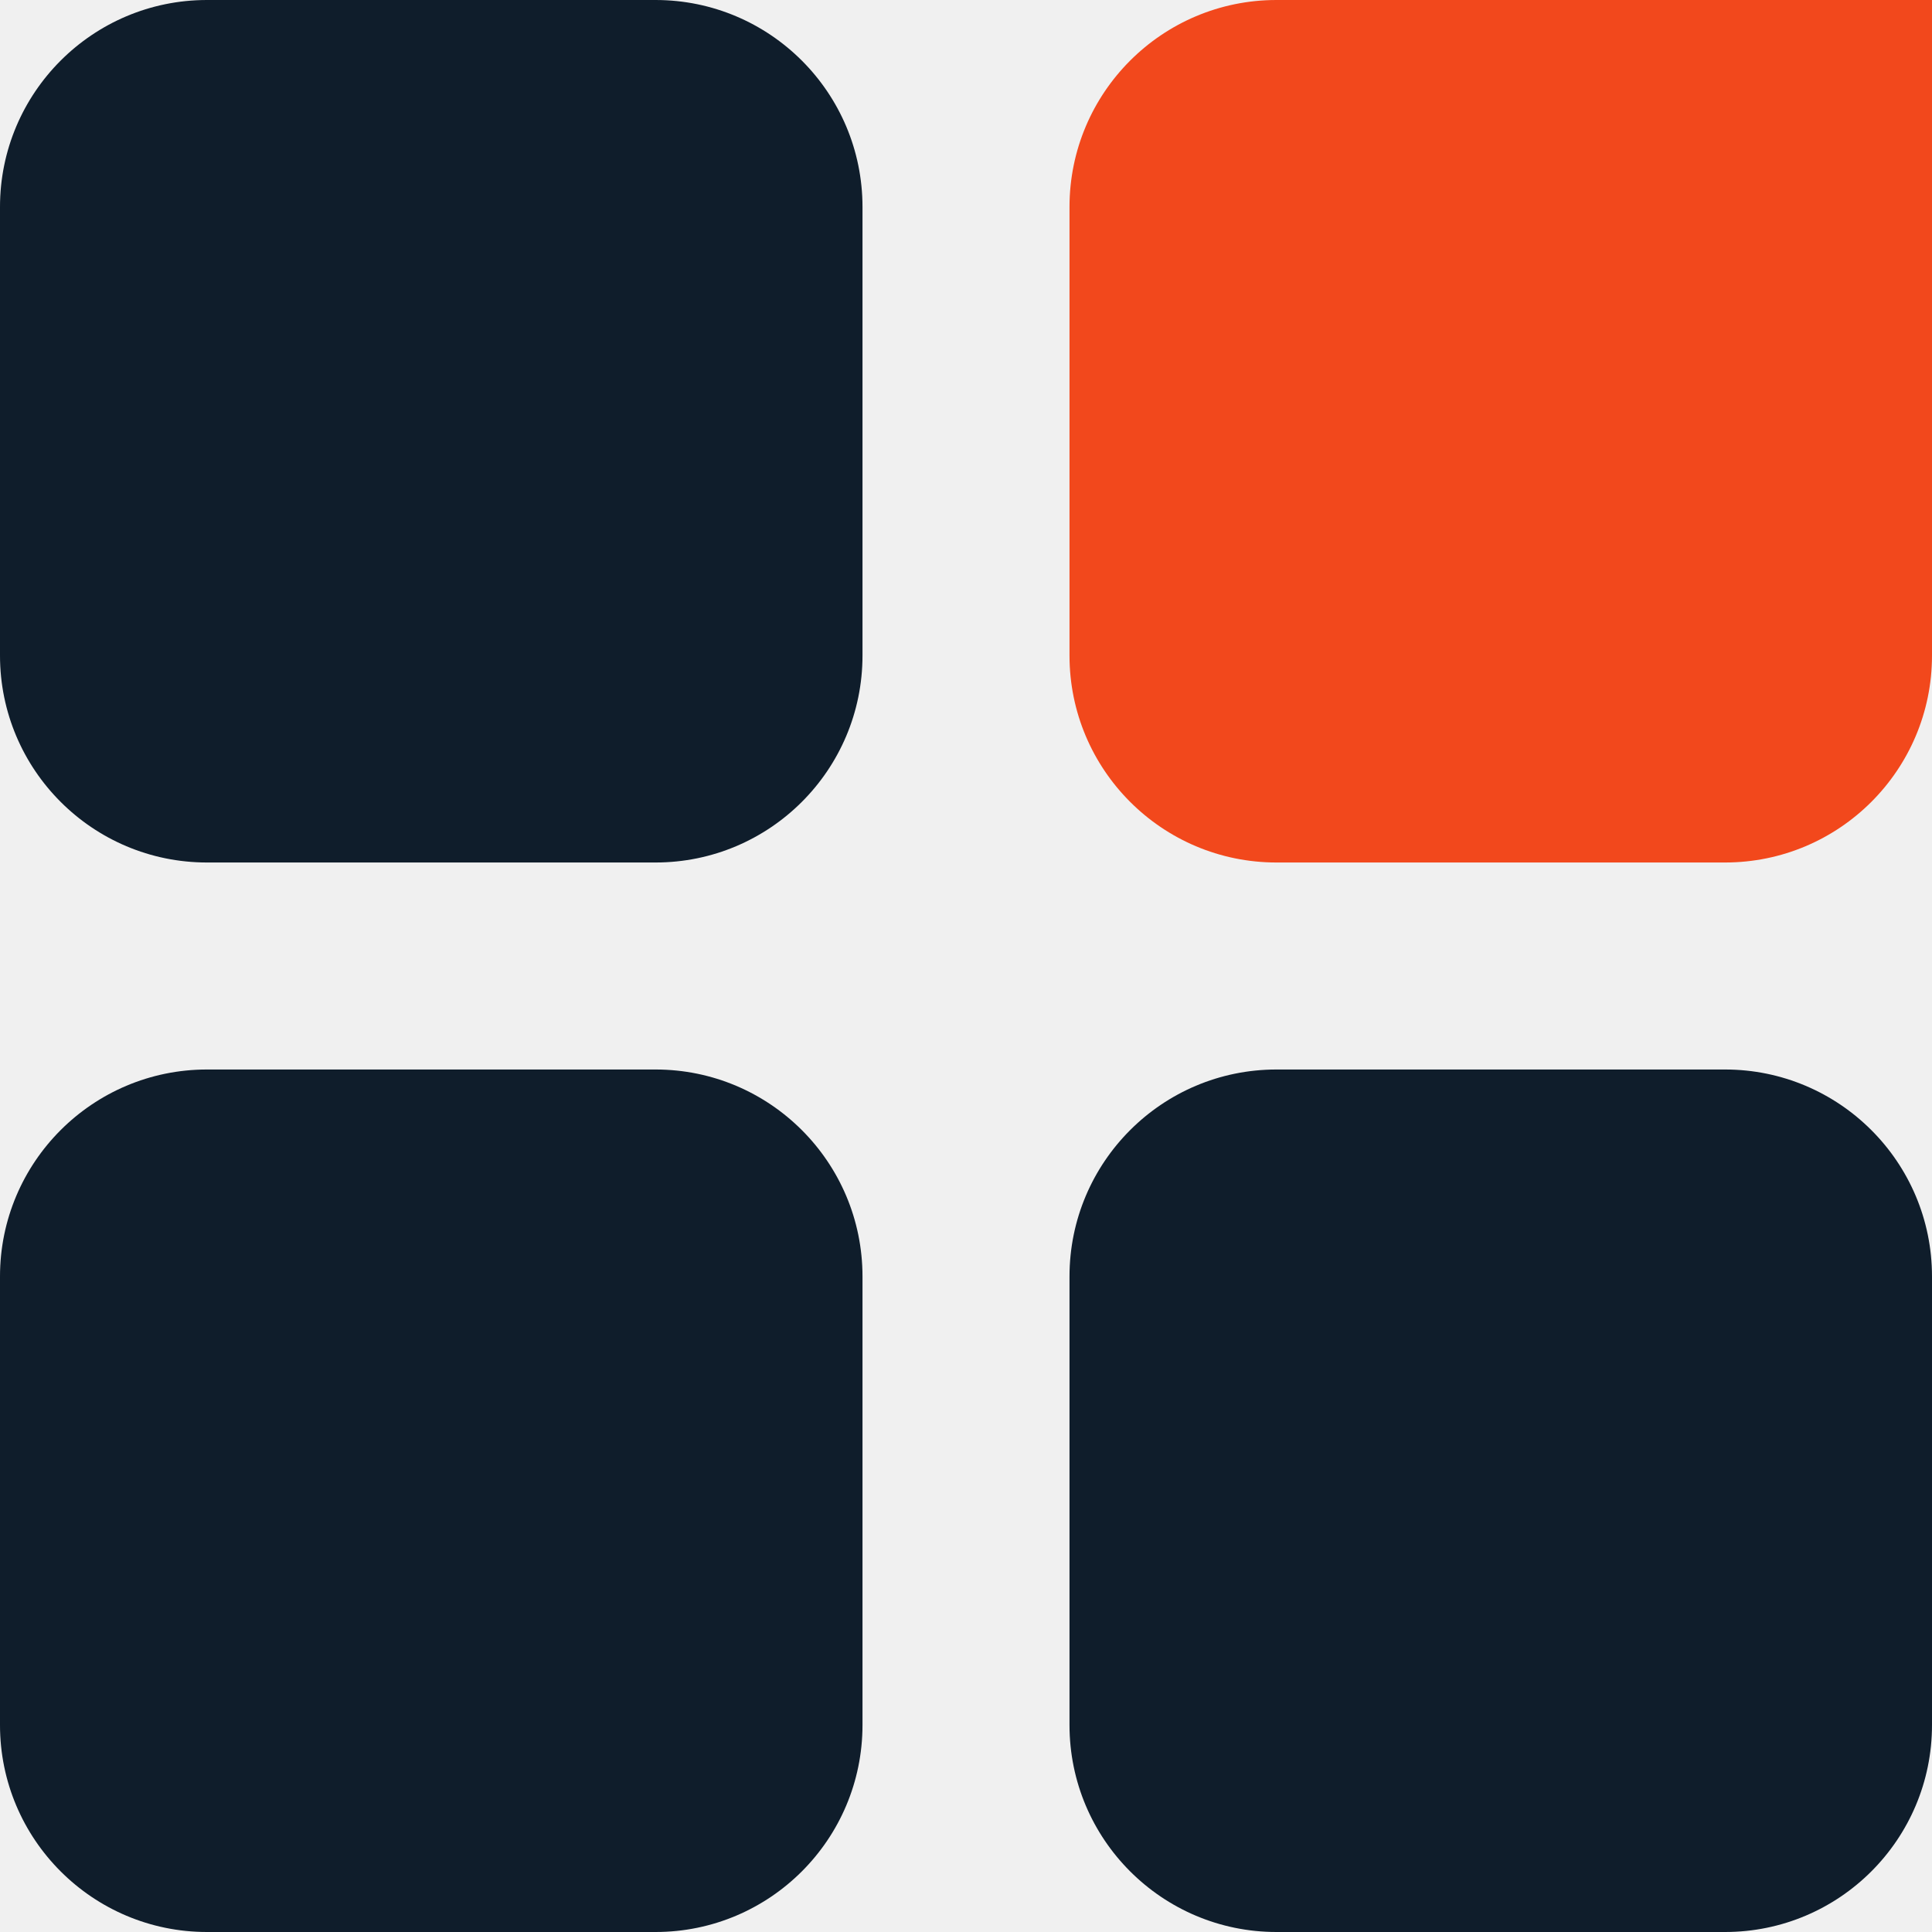
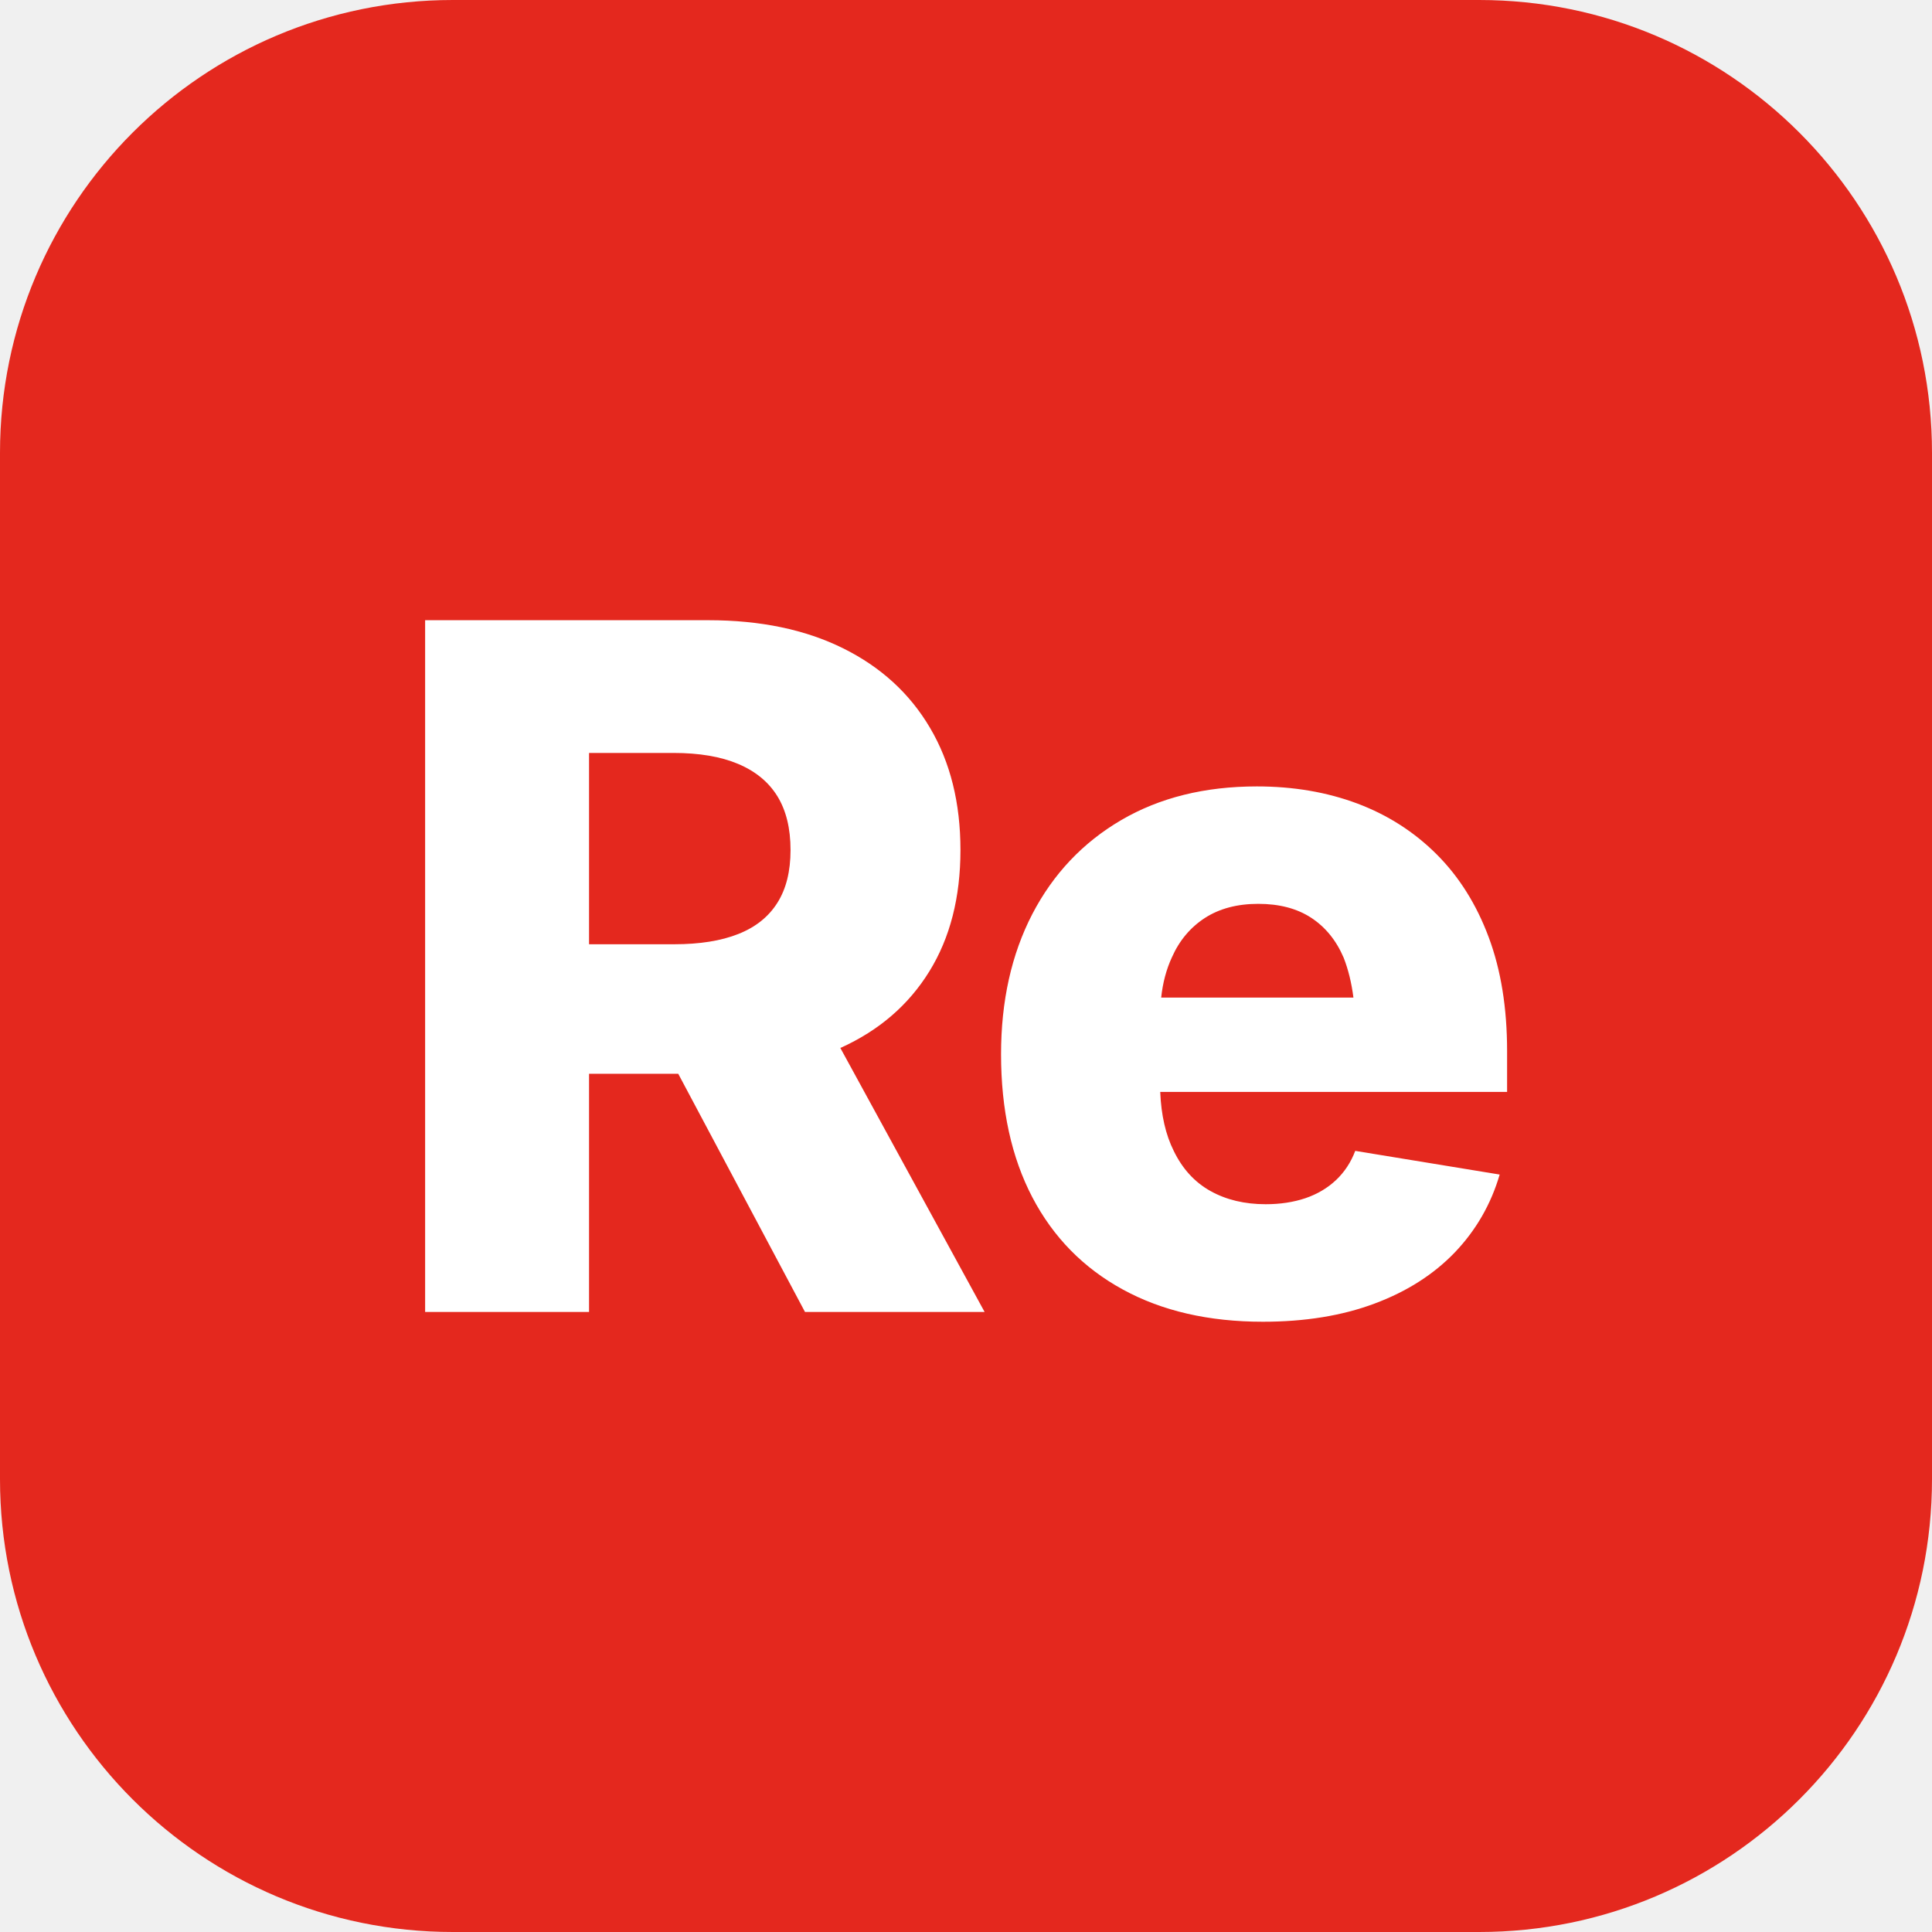
- <svg xmlns="http://www.w3.org/2000/svg" viewBox="0 0 56 56" width="56" height="56" role="img" aria-labelledby="t">
-   <rect width="25" height="25" rx="6" fill="#0f1d2b" />
-   <rect y="31" width="25" height="25" rx="6" fill="#0f1d2b" />
-   <rect x="31" y="31" width="25" height="25" rx="6" fill="#0f1d2b" />
-   <path d="M31 6A6 6 0 0 1 37 0H56V19A6 6 0 0 1 50 25H37A6 6 0 0 1 31 19Z" fill="#f2481c" />
+ <svg xmlns="http://www.w3.org/2000/svg" viewBox="0 0 64 64" width="64" height="64" role="img" aria-labelledby="t">
+   <rect width="64" height="64" rx="15" fill="#e4281e" />
+   <g transform="translate(12.3 43.46) scale(0.31498)">
+     <path d="M22.9 0L5.66 0L5.66 -72.75L35.45 -72.75Q43.65 -72.75 49.61 -69.8Q55.57 -66.85 58.76 -61.43Q61.96 -56.01 61.96 -48.58L61.96 -48.58Q61.96 -41.11 58.69 -35.82Q55.42 -30.52 49.37 -27.78L49.37 -27.78Q49.37 -27.78 49.32 -27.78L49.32 -27.78L64.5 0L45.61 0L32.28 -25.05L22.9 -25.05L22.9 0M22.9 -58.79L22.9 -38.67L31.84 -38.67Q35.89 -38.67 38.6 -39.75Q41.31 -40.82 42.7 -43.02Q44.09 -45.21 44.09 -48.58L44.09 -48.58Q44.09 -52 42.7 -54.25Q41.31 -56.49 38.57 -57.64Q35.84 -58.79 31.79 -58.79L31.79 -58.79L22.9 -58.79M93.77 1.03L93.77 1.03Q85.22 1.03 79.02 -2.37Q72.82 -5.76 69.52 -12.06Q66.23 -18.36 66.23 -27.1L66.23 -27.1Q66.23 -35.5 69.52 -41.85Q72.82 -48.19 78.87 -51.73Q84.93 -55.27 93.13 -55.27L93.13 -55.27Q98.89 -55.27 103.7 -53.47Q108.51 -51.66 112.05 -48.12Q115.59 -44.58 117.52 -39.4Q119.45 -34.23 119.45 -27.44L119.45 -27.44L119.45 -23.14L82.97 -23.14Q83.12 -19.48 84.39 -16.94L84.39 -16.94Q85.76 -14.11 88.25 -12.72Q90.74 -11.33 94.06 -11.33L94.06 -11.33Q96.35 -11.33 98.23 -11.96Q100.11 -12.6 101.46 -13.87Q102.8 -15.14 103.48 -16.94L103.48 -16.94L118.67 -14.45Q117.3 -9.77 113.96 -6.27Q110.61 -2.78 105.51 -0.88Q100.41 1.03 93.77 1.03M83.07 -33.06L83.07 -33.06L103.29 -33.06Q102.99 -35.4 102.26 -37.26L102.26 -37.26Q101.09 -39.99 98.84 -41.46Q96.6 -42.92 93.28 -42.92Q89.96 -42.92 87.66 -41.43Q85.37 -39.94 84.2 -37.3L84.2 -37.3Q83.32 -35.4 83.07 -33.06" fill="#ffffff" />
+   </g>
</svg>
